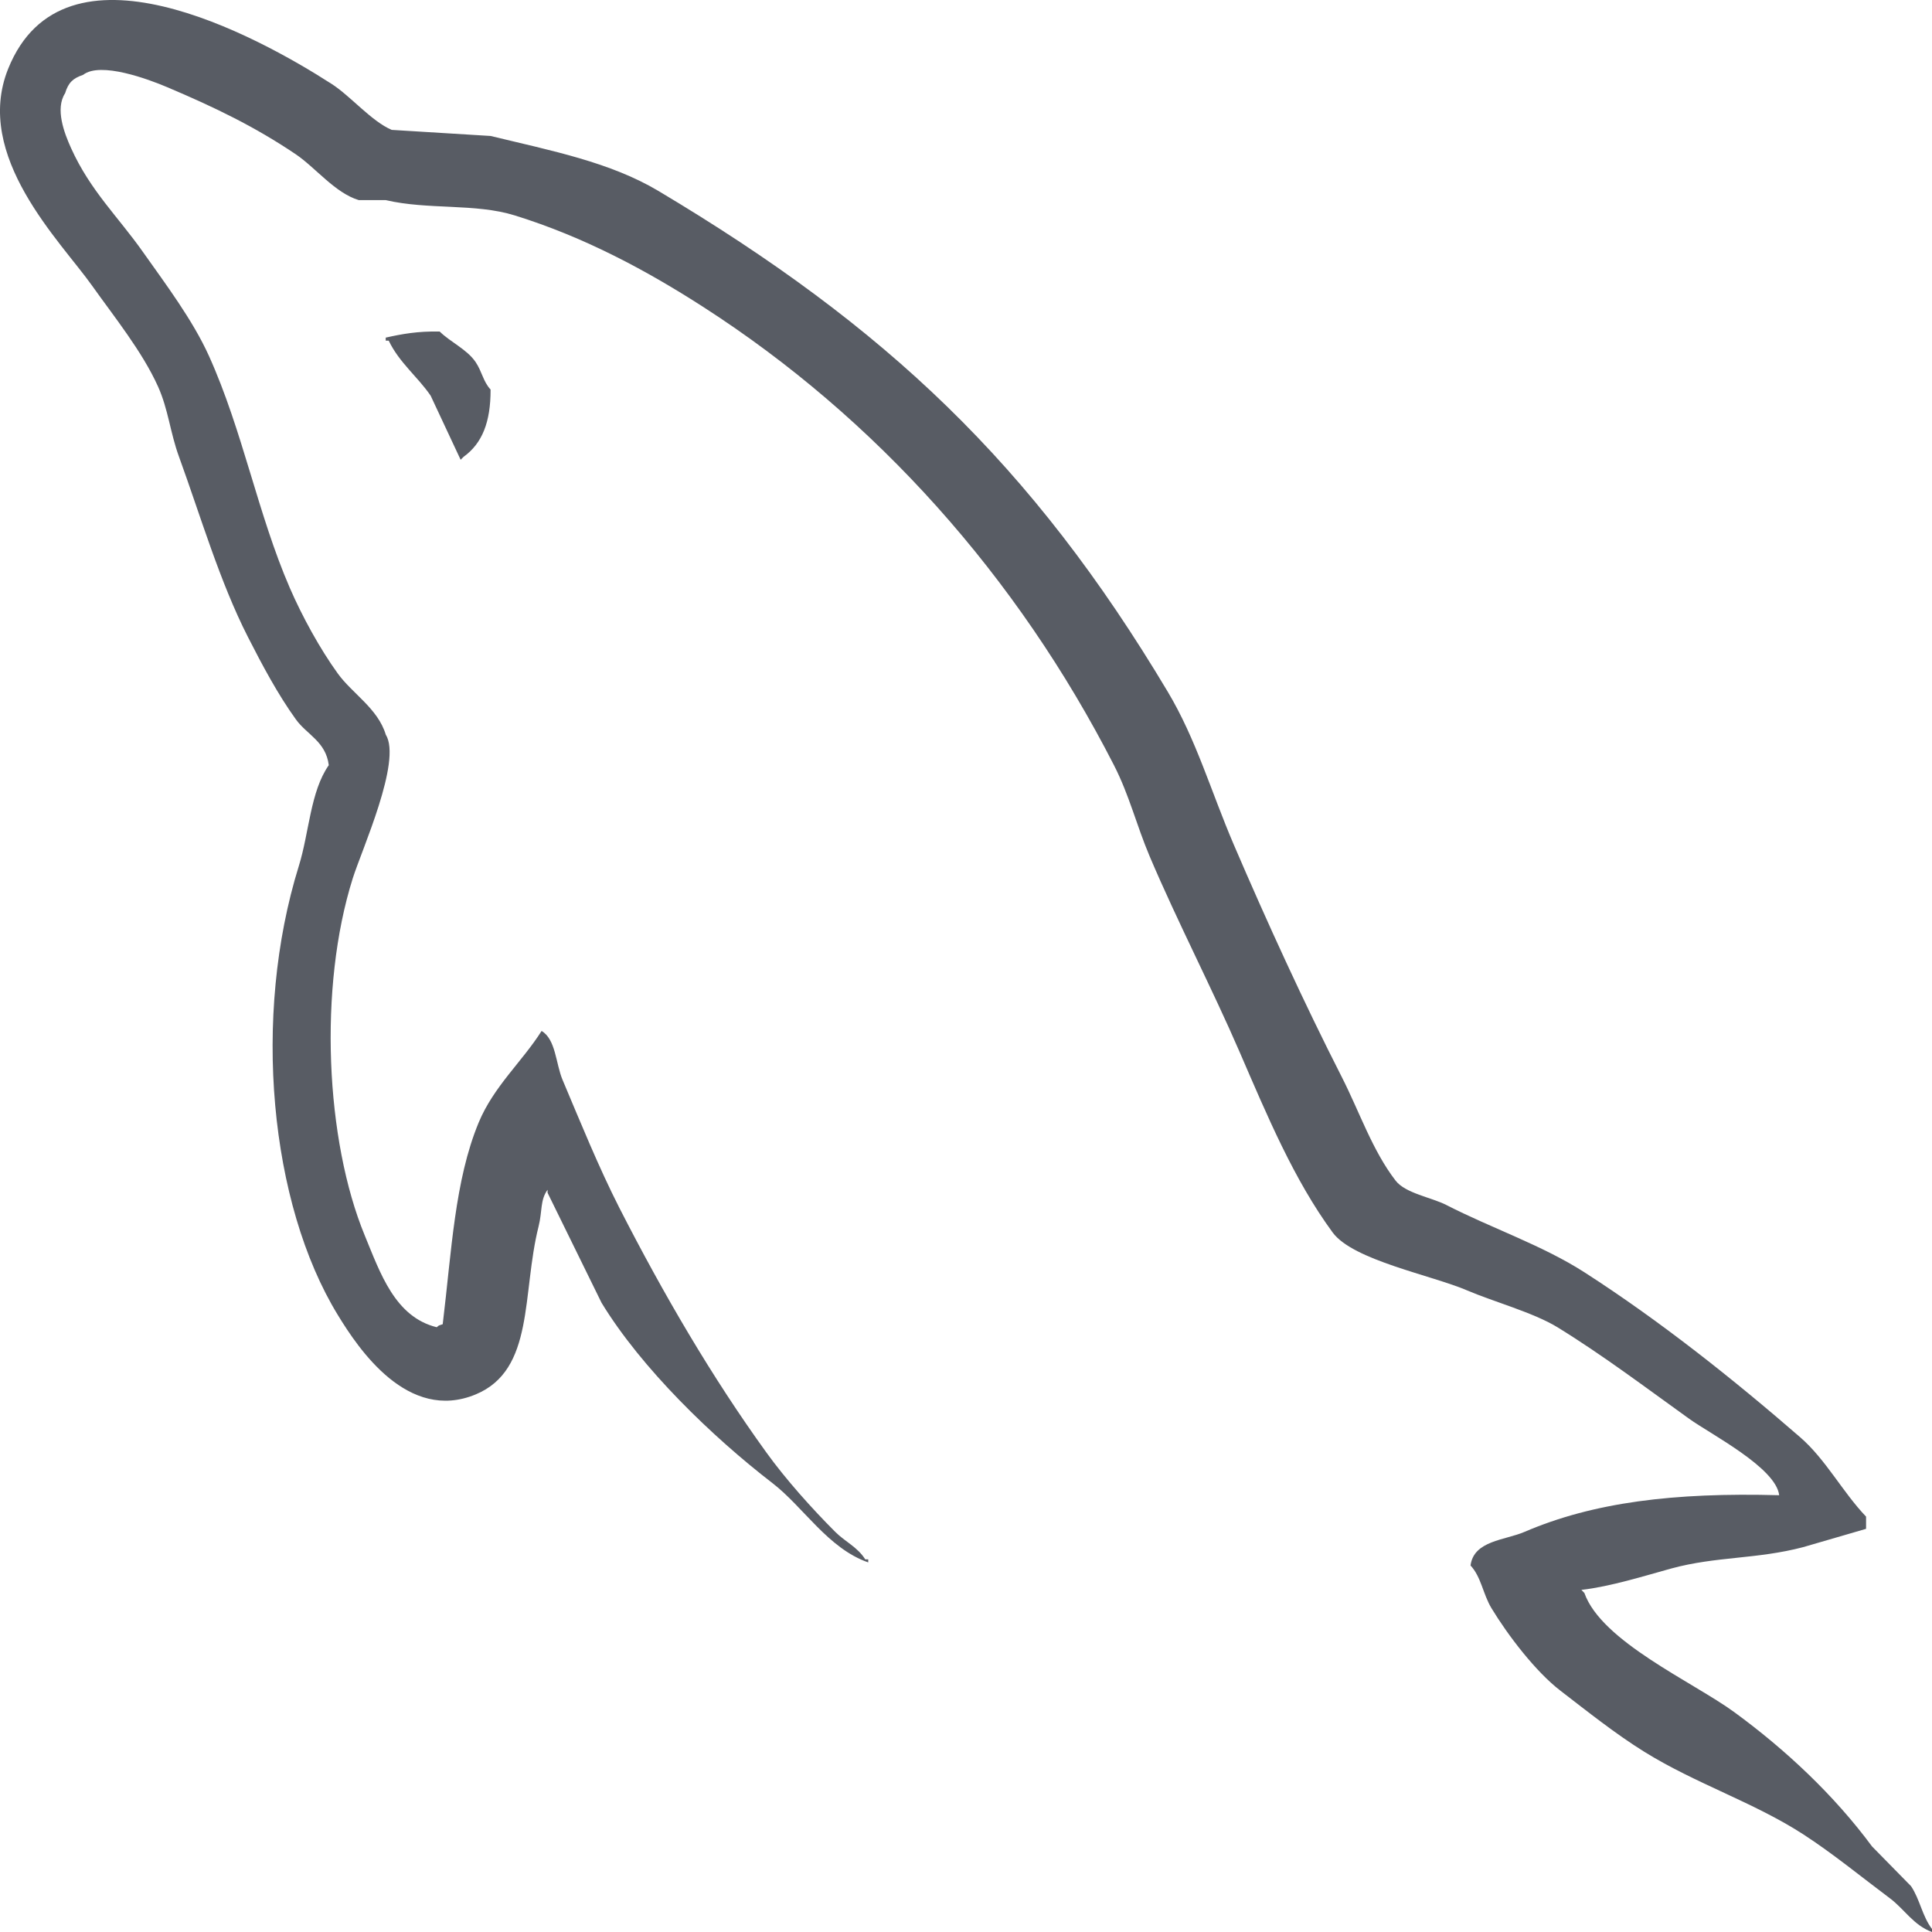
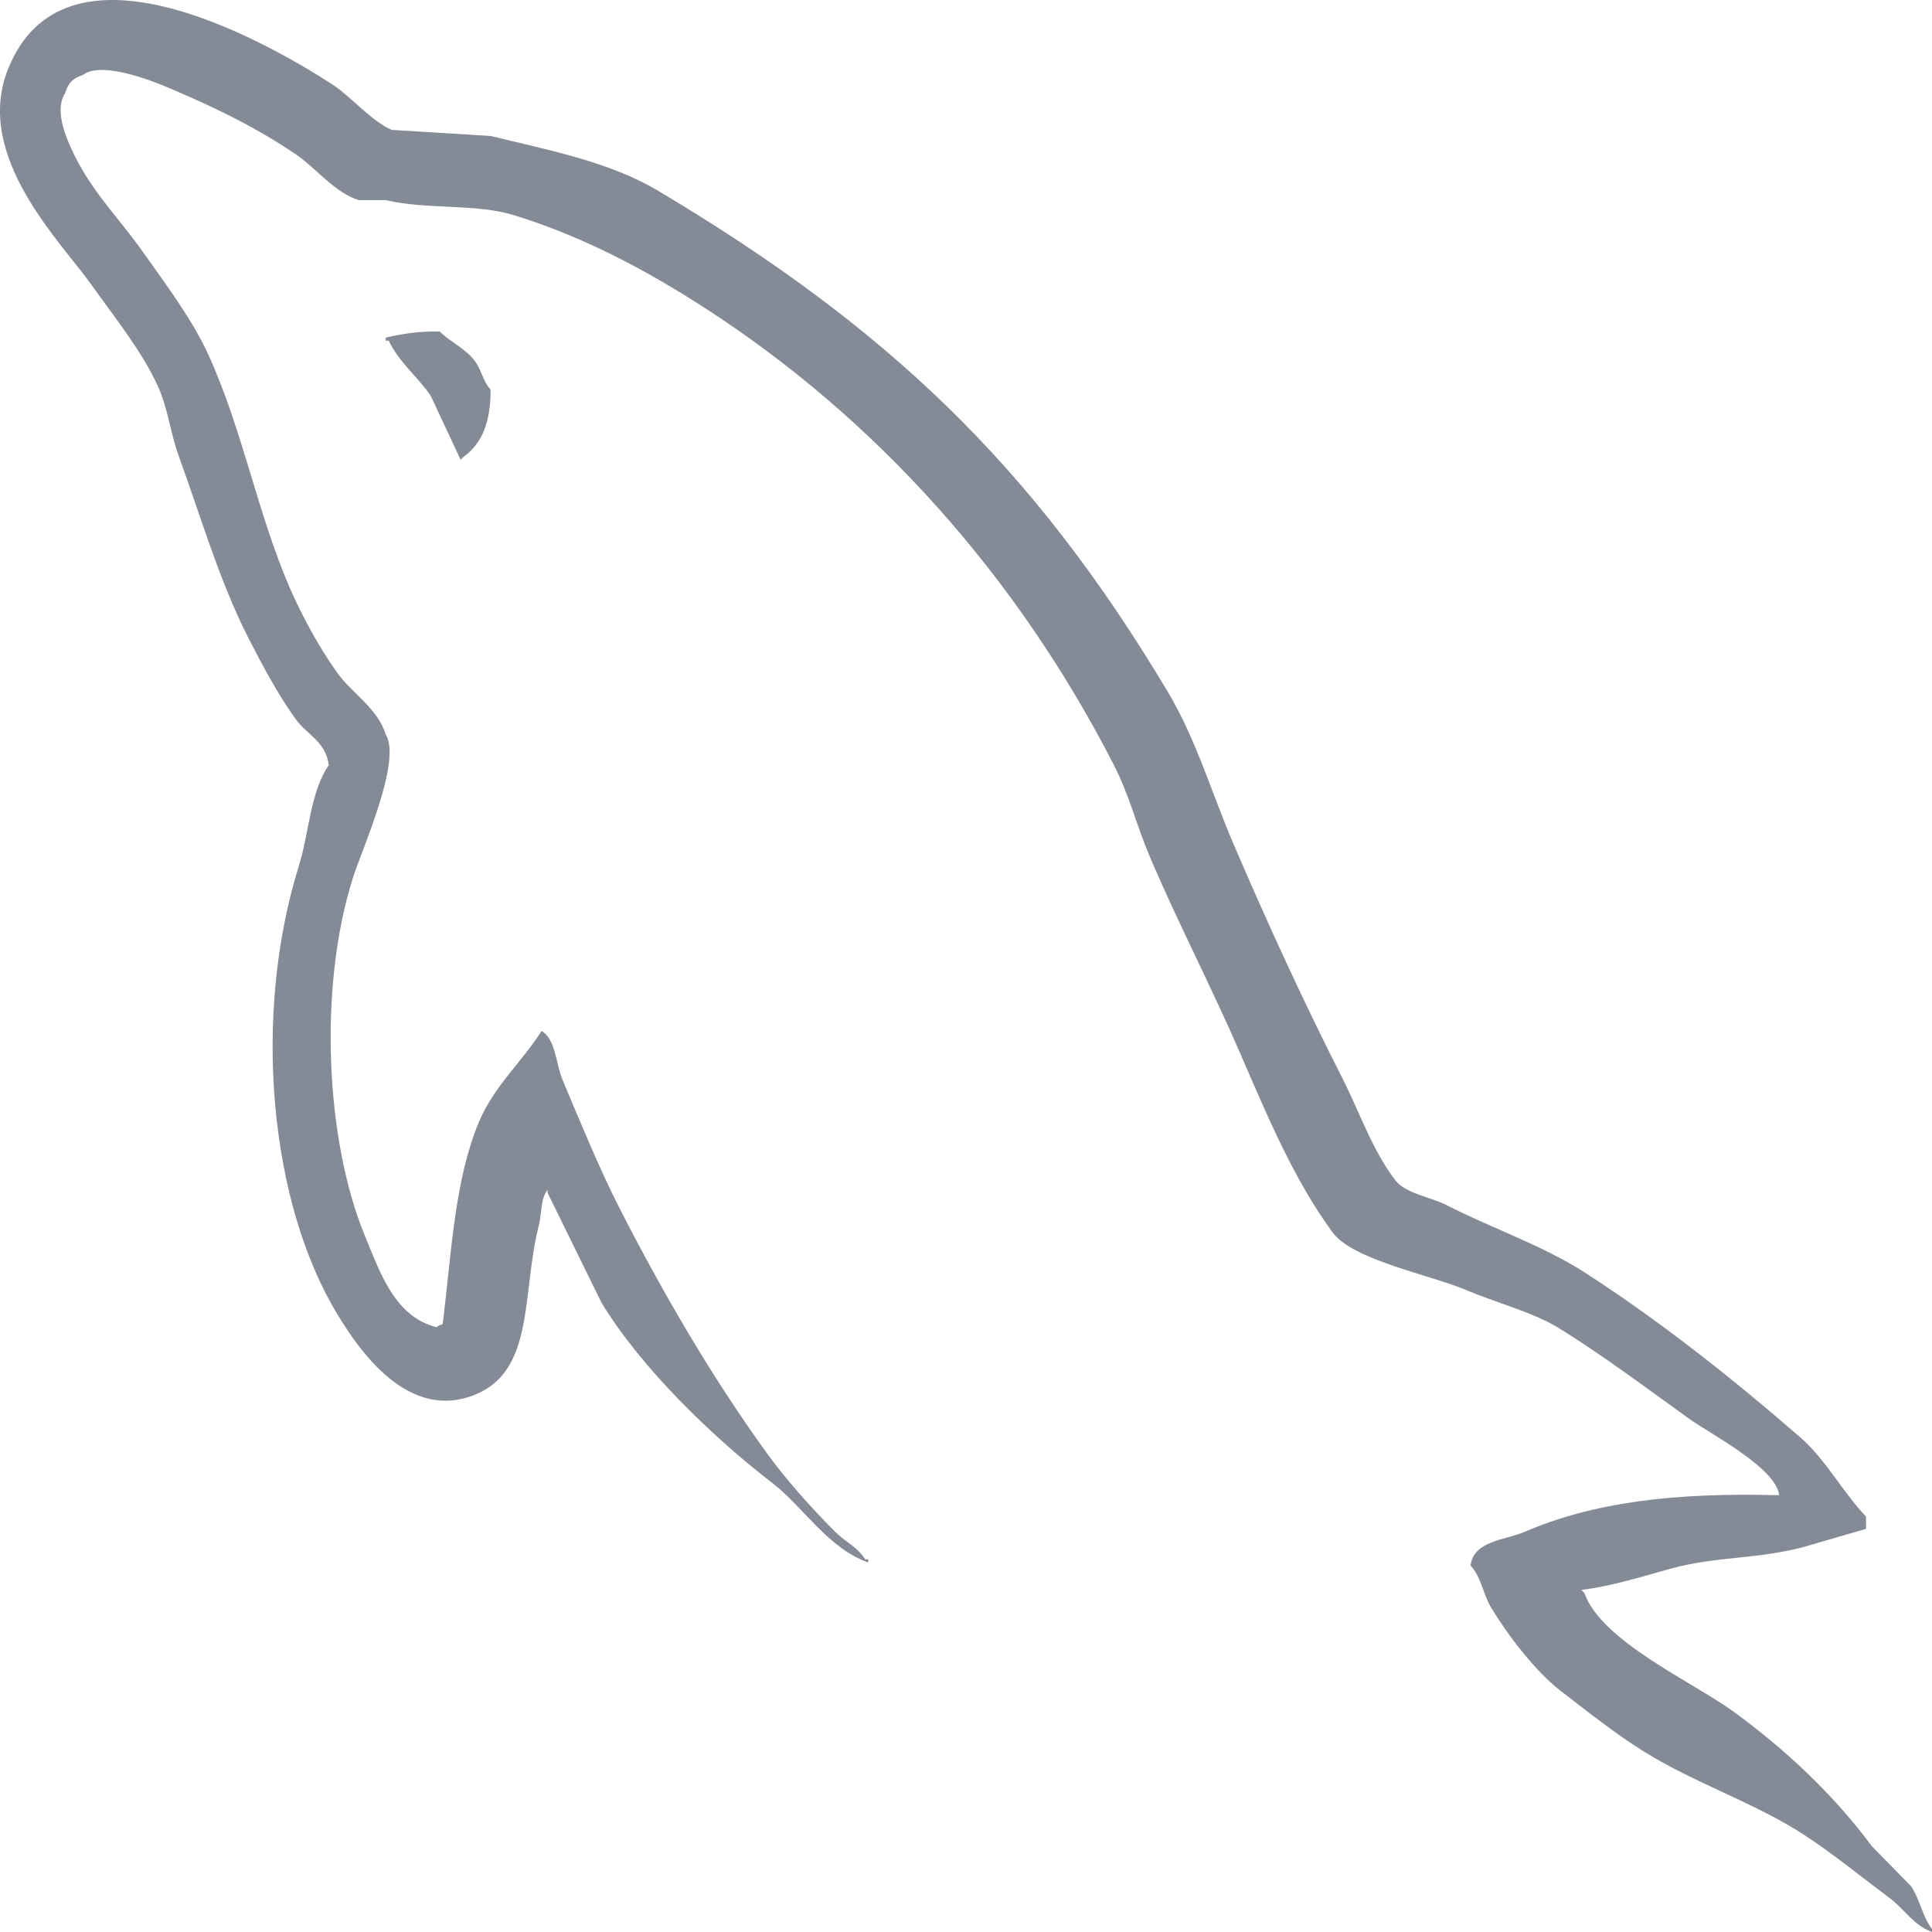
<svg xmlns="http://www.w3.org/2000/svg" width="40" height="40" viewBox="0 0 40 40" fill="#848a96">
-   <path d="M36.836 30.957C34.654 30.897 32.987 31.104 31.563 31.716C31.158 31.89 30.512 31.895 30.446 32.412C30.668 32.65 30.703 33.005 30.88 33.297C31.22 33.858 31.794 34.61 32.307 35.004C32.867 35.435 33.444 35.896 34.044 36.269C35.112 36.932 36.304 37.312 37.332 37.976C37.938 38.368 38.54 38.862 39.131 39.304C39.424 39.523 39.62 39.863 40 40V39.937C39.8 39.678 39.749 39.322 39.566 39.051L38.759 38.229C37.97 37.162 36.969 36.225 35.905 35.447C35.056 34.826 33.157 33.987 32.803 32.981L32.741 32.917C33.343 32.848 34.047 32.627 34.602 32.474C35.535 32.22 36.369 32.285 37.332 32.032L38.635 31.653V31.4C38.148 30.891 37.801 30.216 37.27 29.756C35.881 28.55 34.365 27.345 32.803 26.341C31.937 25.784 30.867 25.422 29.949 24.95C29.64 24.791 29.098 24.708 28.894 24.443C28.412 23.817 28.149 23.023 27.778 22.294C26.999 20.765 26.234 19.095 25.544 17.487C25.074 16.39 24.766 15.309 24.179 14.325C21.362 9.604 18.33 6.755 13.633 3.954C12.633 3.358 11.429 3.123 10.157 2.815C9.475 2.774 8.793 2.731 8.11 2.689C7.693 2.512 7.26 1.992 6.87 1.74C5.313 0.738 1.322 -1.442 0.169 1.424C-0.559 3.233 1.257 4.997 1.906 5.914C2.362 6.556 2.945 7.278 3.271 8.001C3.485 8.476 3.522 8.953 3.706 9.456C4.156 10.694 4.549 12.042 5.132 13.186C5.427 13.766 5.752 14.376 6.125 14.893C6.353 15.211 6.746 15.351 6.807 15.842C6.424 16.389 6.402 17.237 6.187 17.929C5.217 21.046 5.583 24.919 6.994 27.225C7.426 27.934 8.446 29.452 9.848 28.87C11.074 28.361 10.8 26.783 11.151 25.391C11.23 25.076 11.181 24.844 11.337 24.633V24.696L12.454 26.972C13.28 28.329 14.747 29.747 15.99 30.704C16.635 31.2 17.142 32.058 17.976 32.348V32.285H17.914C17.752 32.028 17.499 31.922 17.293 31.716C16.808 31.231 16.268 30.628 15.867 30.072C14.736 28.507 13.737 26.795 12.826 25.013C12.392 24.161 12.013 23.223 11.647 22.357C11.506 22.023 11.508 21.517 11.213 21.345C10.812 21.979 10.221 22.493 9.91 23.242C9.414 24.44 9.35 25.901 9.166 27.416C9.057 27.455 9.106 27.428 9.042 27.479C8.177 27.266 7.874 26.36 7.553 25.582C6.74 23.614 6.589 20.447 7.304 18.183C7.489 17.596 8.325 15.752 7.987 15.21C7.825 14.67 7.292 14.358 6.994 13.945C6.625 13.435 6.257 12.764 6.001 12.174C5.336 10.641 5.026 8.919 4.326 7.369C3.991 6.627 3.426 5.877 2.961 5.219C2.447 4.488 1.871 3.951 1.472 3.068C1.33 2.755 1.138 2.252 1.348 1.93C1.414 1.712 1.509 1.621 1.72 1.55C2.08 1.268 3.082 1.644 3.457 1.803C4.452 2.224 5.282 2.626 6.125 3.195C6.529 3.468 6.939 3.997 7.428 4.143H7.986C8.86 4.348 9.838 4.206 10.654 4.459C12.097 4.906 13.389 5.601 14.563 6.357C18.139 8.658 21.063 11.934 23.063 15.842C23.385 16.472 23.524 17.072 23.807 17.74C24.379 19.086 25.099 20.471 25.668 21.787C26.236 23.1 26.789 24.425 27.592 25.518C28.014 26.093 29.643 26.401 30.384 26.72C30.903 26.943 31.753 27.177 32.245 27.479C33.184 28.056 34.094 28.744 34.975 29.376C35.415 29.692 36.769 30.386 36.836 30.957ZM9.103 6.864C8.648 6.855 8.326 6.914 7.986 6.99V7.053H8.048C8.265 7.507 8.648 7.8 8.916 8.192C9.123 8.635 9.33 9.077 9.537 9.519L9.599 9.457C9.983 9.18 10.159 8.739 10.157 8.065C10.003 7.9 9.98 7.693 9.847 7.496C9.67 7.234 9.327 7.084 9.103 6.864Z" fill="#585C64" />
+   <path d="M36.836 30.957C34.654 30.897 32.987 31.104 31.563 31.716C31.158 31.89 30.512 31.895 30.446 32.412C30.668 32.65 30.703 33.005 30.88 33.297C31.22 33.858 31.794 34.61 32.307 35.004C32.867 35.435 33.444 35.896 34.044 36.269C35.112 36.932 36.304 37.312 37.332 37.976C37.938 38.368 38.54 38.862 39.131 39.304C39.424 39.523 39.62 39.863 40 40V39.937C39.8 39.678 39.749 39.322 39.566 39.051L38.759 38.229C37.97 37.162 36.969 36.225 35.905 35.447C35.056 34.826 33.157 33.987 32.803 32.981L32.741 32.917C33.343 32.848 34.047 32.627 34.602 32.474C35.535 32.22 36.369 32.285 37.332 32.032L38.635 31.653V31.4C38.148 30.891 37.801 30.216 37.27 29.756C35.881 28.55 34.365 27.345 32.803 26.341C31.937 25.784 30.867 25.422 29.949 24.95C29.64 24.791 29.098 24.708 28.894 24.443C28.412 23.817 28.149 23.023 27.778 22.294C26.999 20.765 26.234 19.095 25.544 17.487C25.074 16.39 24.766 15.309 24.179 14.325C21.362 9.604 18.33 6.755 13.633 3.954C12.633 3.358 11.429 3.123 10.157 2.815C9.475 2.774 8.793 2.731 8.11 2.689C7.693 2.512 7.26 1.992 6.87 1.74C5.313 0.738 1.322 -1.442 0.169 1.424C-0.559 3.233 1.257 4.997 1.906 5.914C2.362 6.556 2.945 7.278 3.271 8.001C3.485 8.476 3.522 8.953 3.706 9.456C4.156 10.694 4.549 12.042 5.132 13.186C5.427 13.766 5.752 14.376 6.125 14.893C6.353 15.211 6.746 15.351 6.807 15.842C6.424 16.389 6.402 17.237 6.187 17.929C5.217 21.046 5.583 24.919 6.994 27.225C7.426 27.934 8.446 29.452 9.848 28.87C11.074 28.361 10.8 26.783 11.151 25.391C11.23 25.076 11.181 24.844 11.337 24.633V24.696L12.454 26.972C13.28 28.329 14.747 29.747 15.99 30.704C16.635 31.2 17.142 32.058 17.976 32.348V32.285H17.914C17.752 32.028 17.499 31.922 17.293 31.716C16.808 31.231 16.268 30.628 15.867 30.072C14.736 28.507 13.737 26.795 12.826 25.013C12.392 24.161 12.013 23.223 11.647 22.357C11.506 22.023 11.508 21.517 11.213 21.345C10.812 21.979 10.221 22.493 9.91 23.242C9.414 24.44 9.35 25.901 9.166 27.416C9.057 27.455 9.106 27.428 9.042 27.479C8.177 27.266 7.874 26.36 7.553 25.582C6.74 23.614 6.589 20.447 7.304 18.183C7.489 17.596 8.325 15.752 7.987 15.21C7.825 14.67 7.292 14.358 6.994 13.945C6.625 13.435 6.257 12.764 6.001 12.174C5.336 10.641 5.026 8.919 4.326 7.369C3.991 6.627 3.426 5.877 2.961 5.219C2.447 4.488 1.871 3.951 1.472 3.068C1.33 2.755 1.138 2.252 1.348 1.93C1.414 1.712 1.509 1.621 1.72 1.55C2.08 1.268 3.082 1.644 3.457 1.803C4.452 2.224 5.282 2.626 6.125 3.195C6.529 3.468 6.939 3.997 7.428 4.143H7.986C8.86 4.348 9.838 4.206 10.654 4.459C12.097 4.906 13.389 5.601 14.563 6.357C18.139 8.658 21.063 11.934 23.063 15.842C23.385 16.472 23.524 17.072 23.807 17.74C24.379 19.086 25.099 20.471 25.668 21.787C26.236 23.1 26.789 24.425 27.592 25.518C28.014 26.093 29.643 26.401 30.384 26.72C30.903 26.943 31.753 27.177 32.245 27.479C33.184 28.056 34.094 28.744 34.975 29.376C35.415 29.692 36.769 30.386 36.836 30.957ZM9.103 6.864C8.648 6.855 8.326 6.914 7.986 6.99V7.053H8.048C8.265 7.507 8.648 7.8 8.916 8.192C9.123 8.635 9.33 9.077 9.537 9.519L9.599 9.457C9.983 9.18 10.159 8.739 10.157 8.065C10.003 7.9 9.98 7.693 9.847 7.496C9.67 7.234 9.327 7.084 9.103 6.864Z" fill="#848a96" />
</svg>
